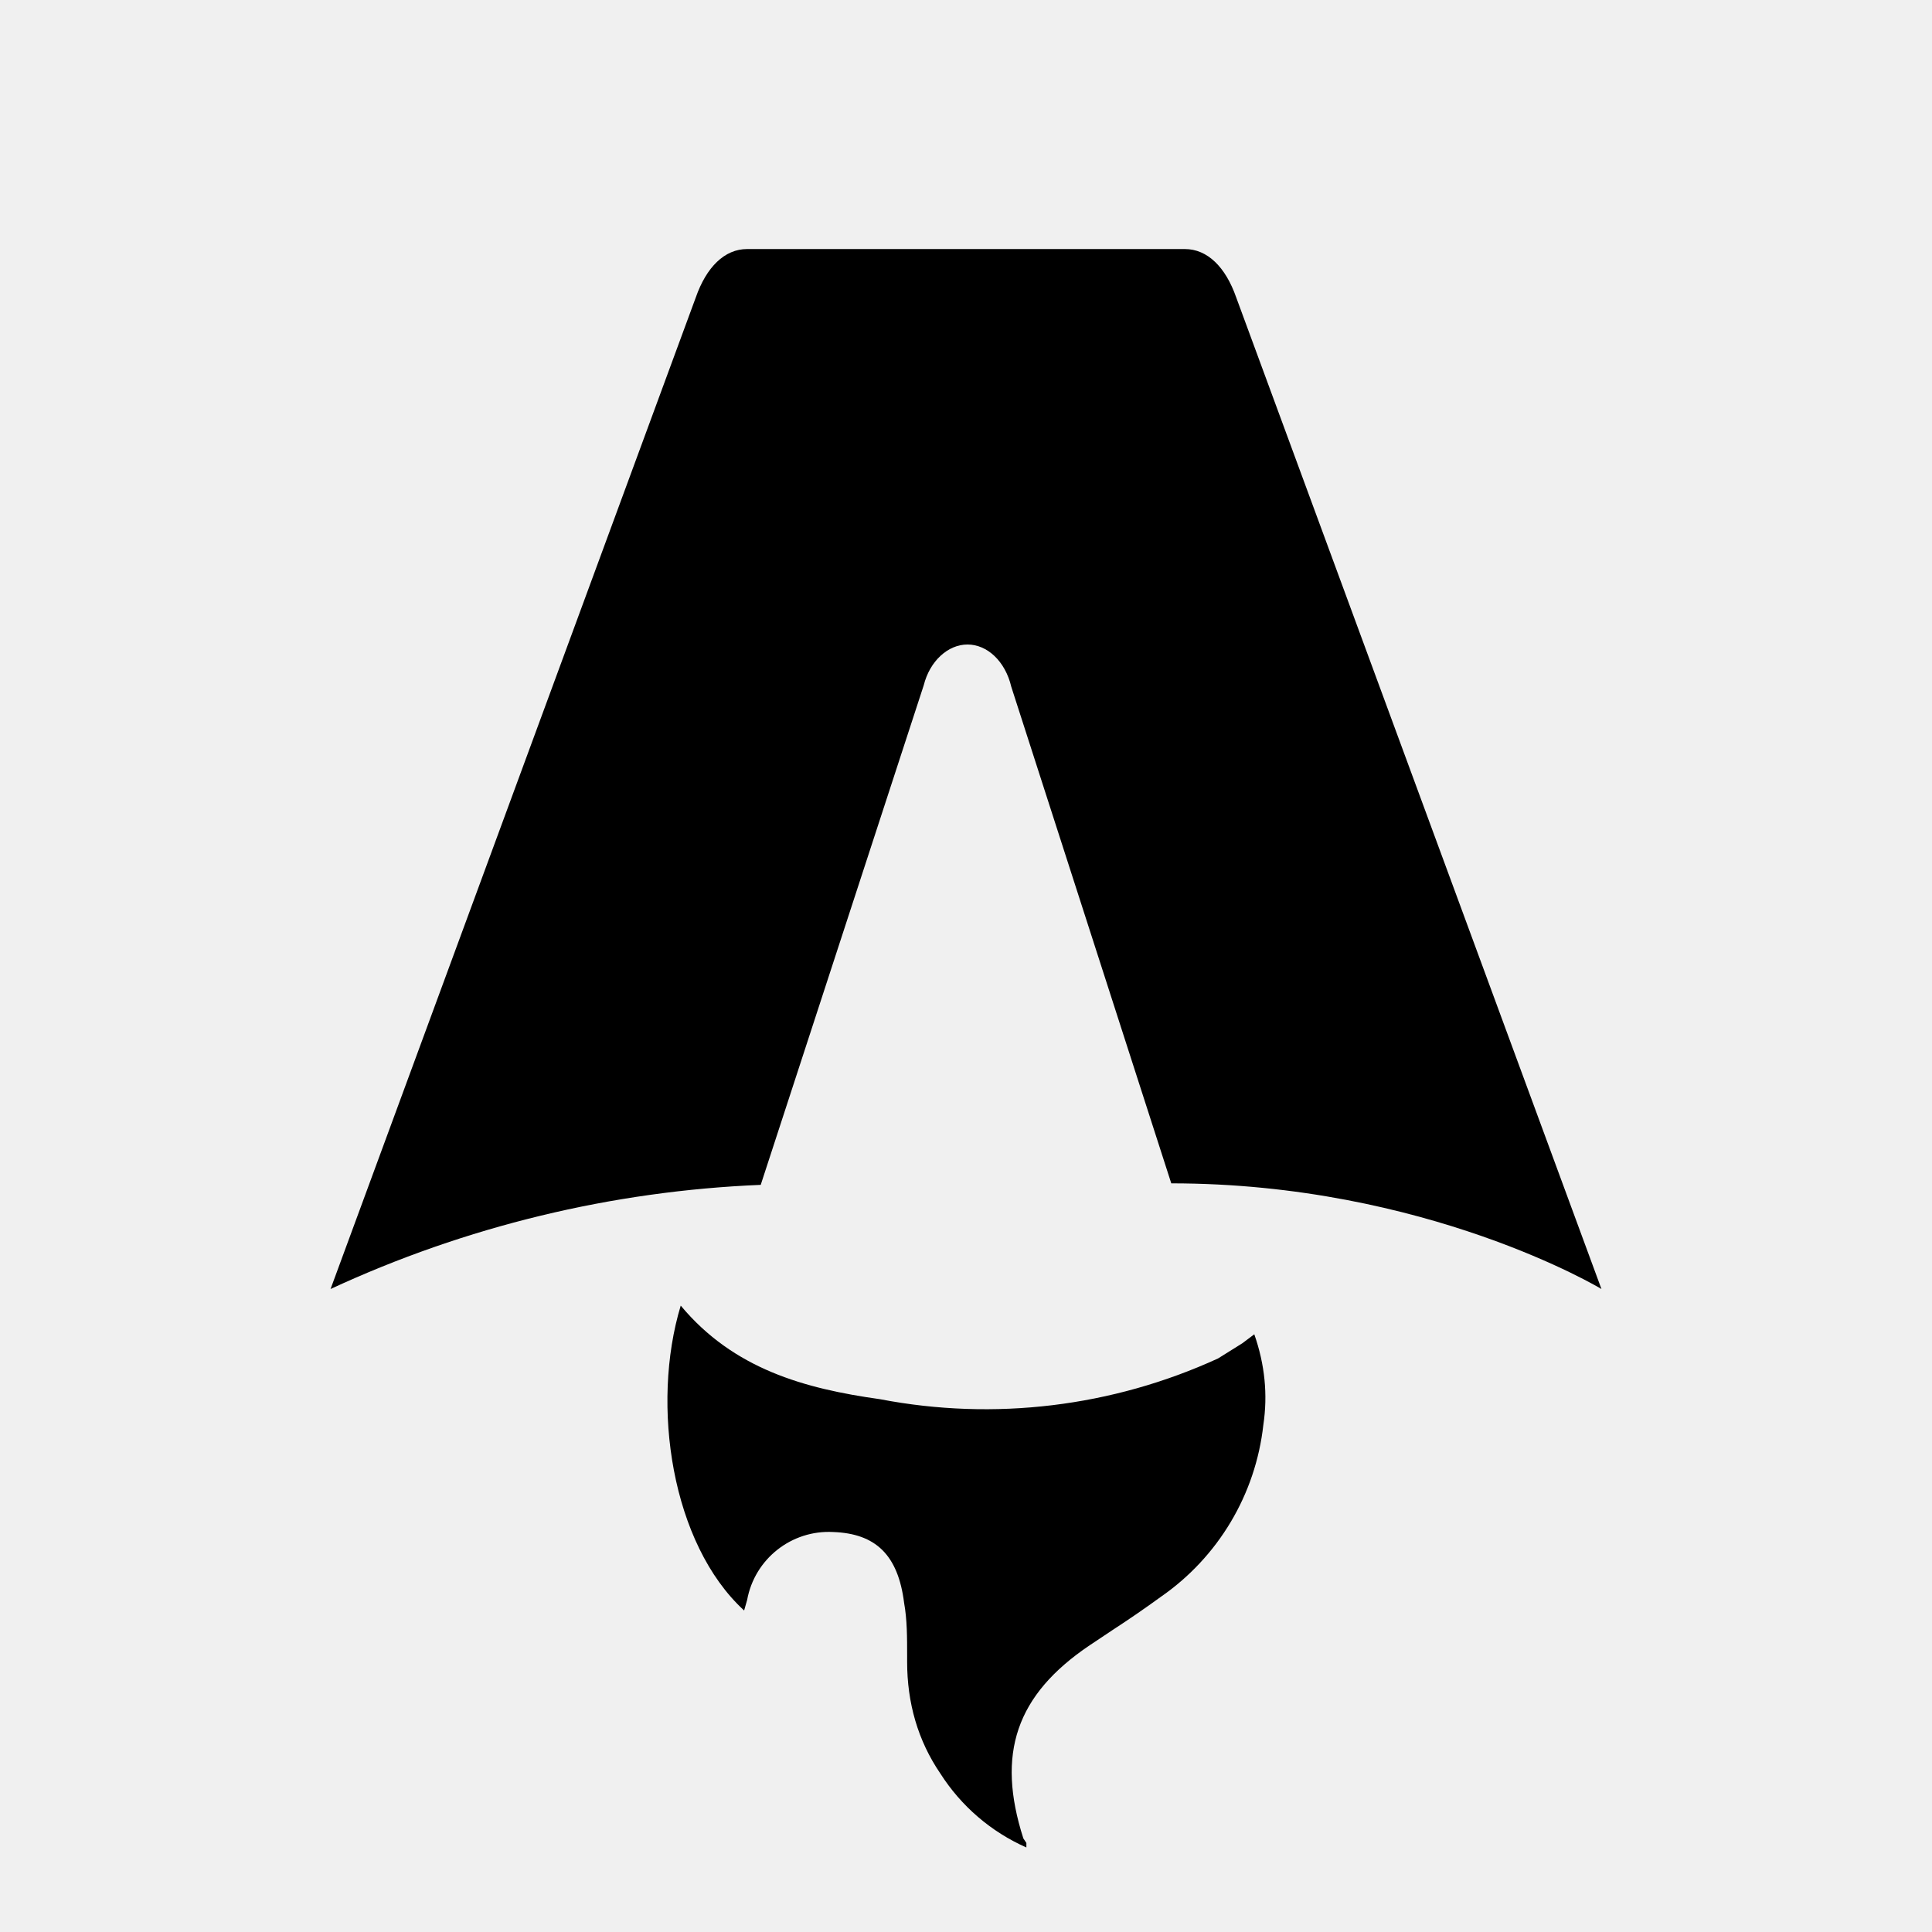
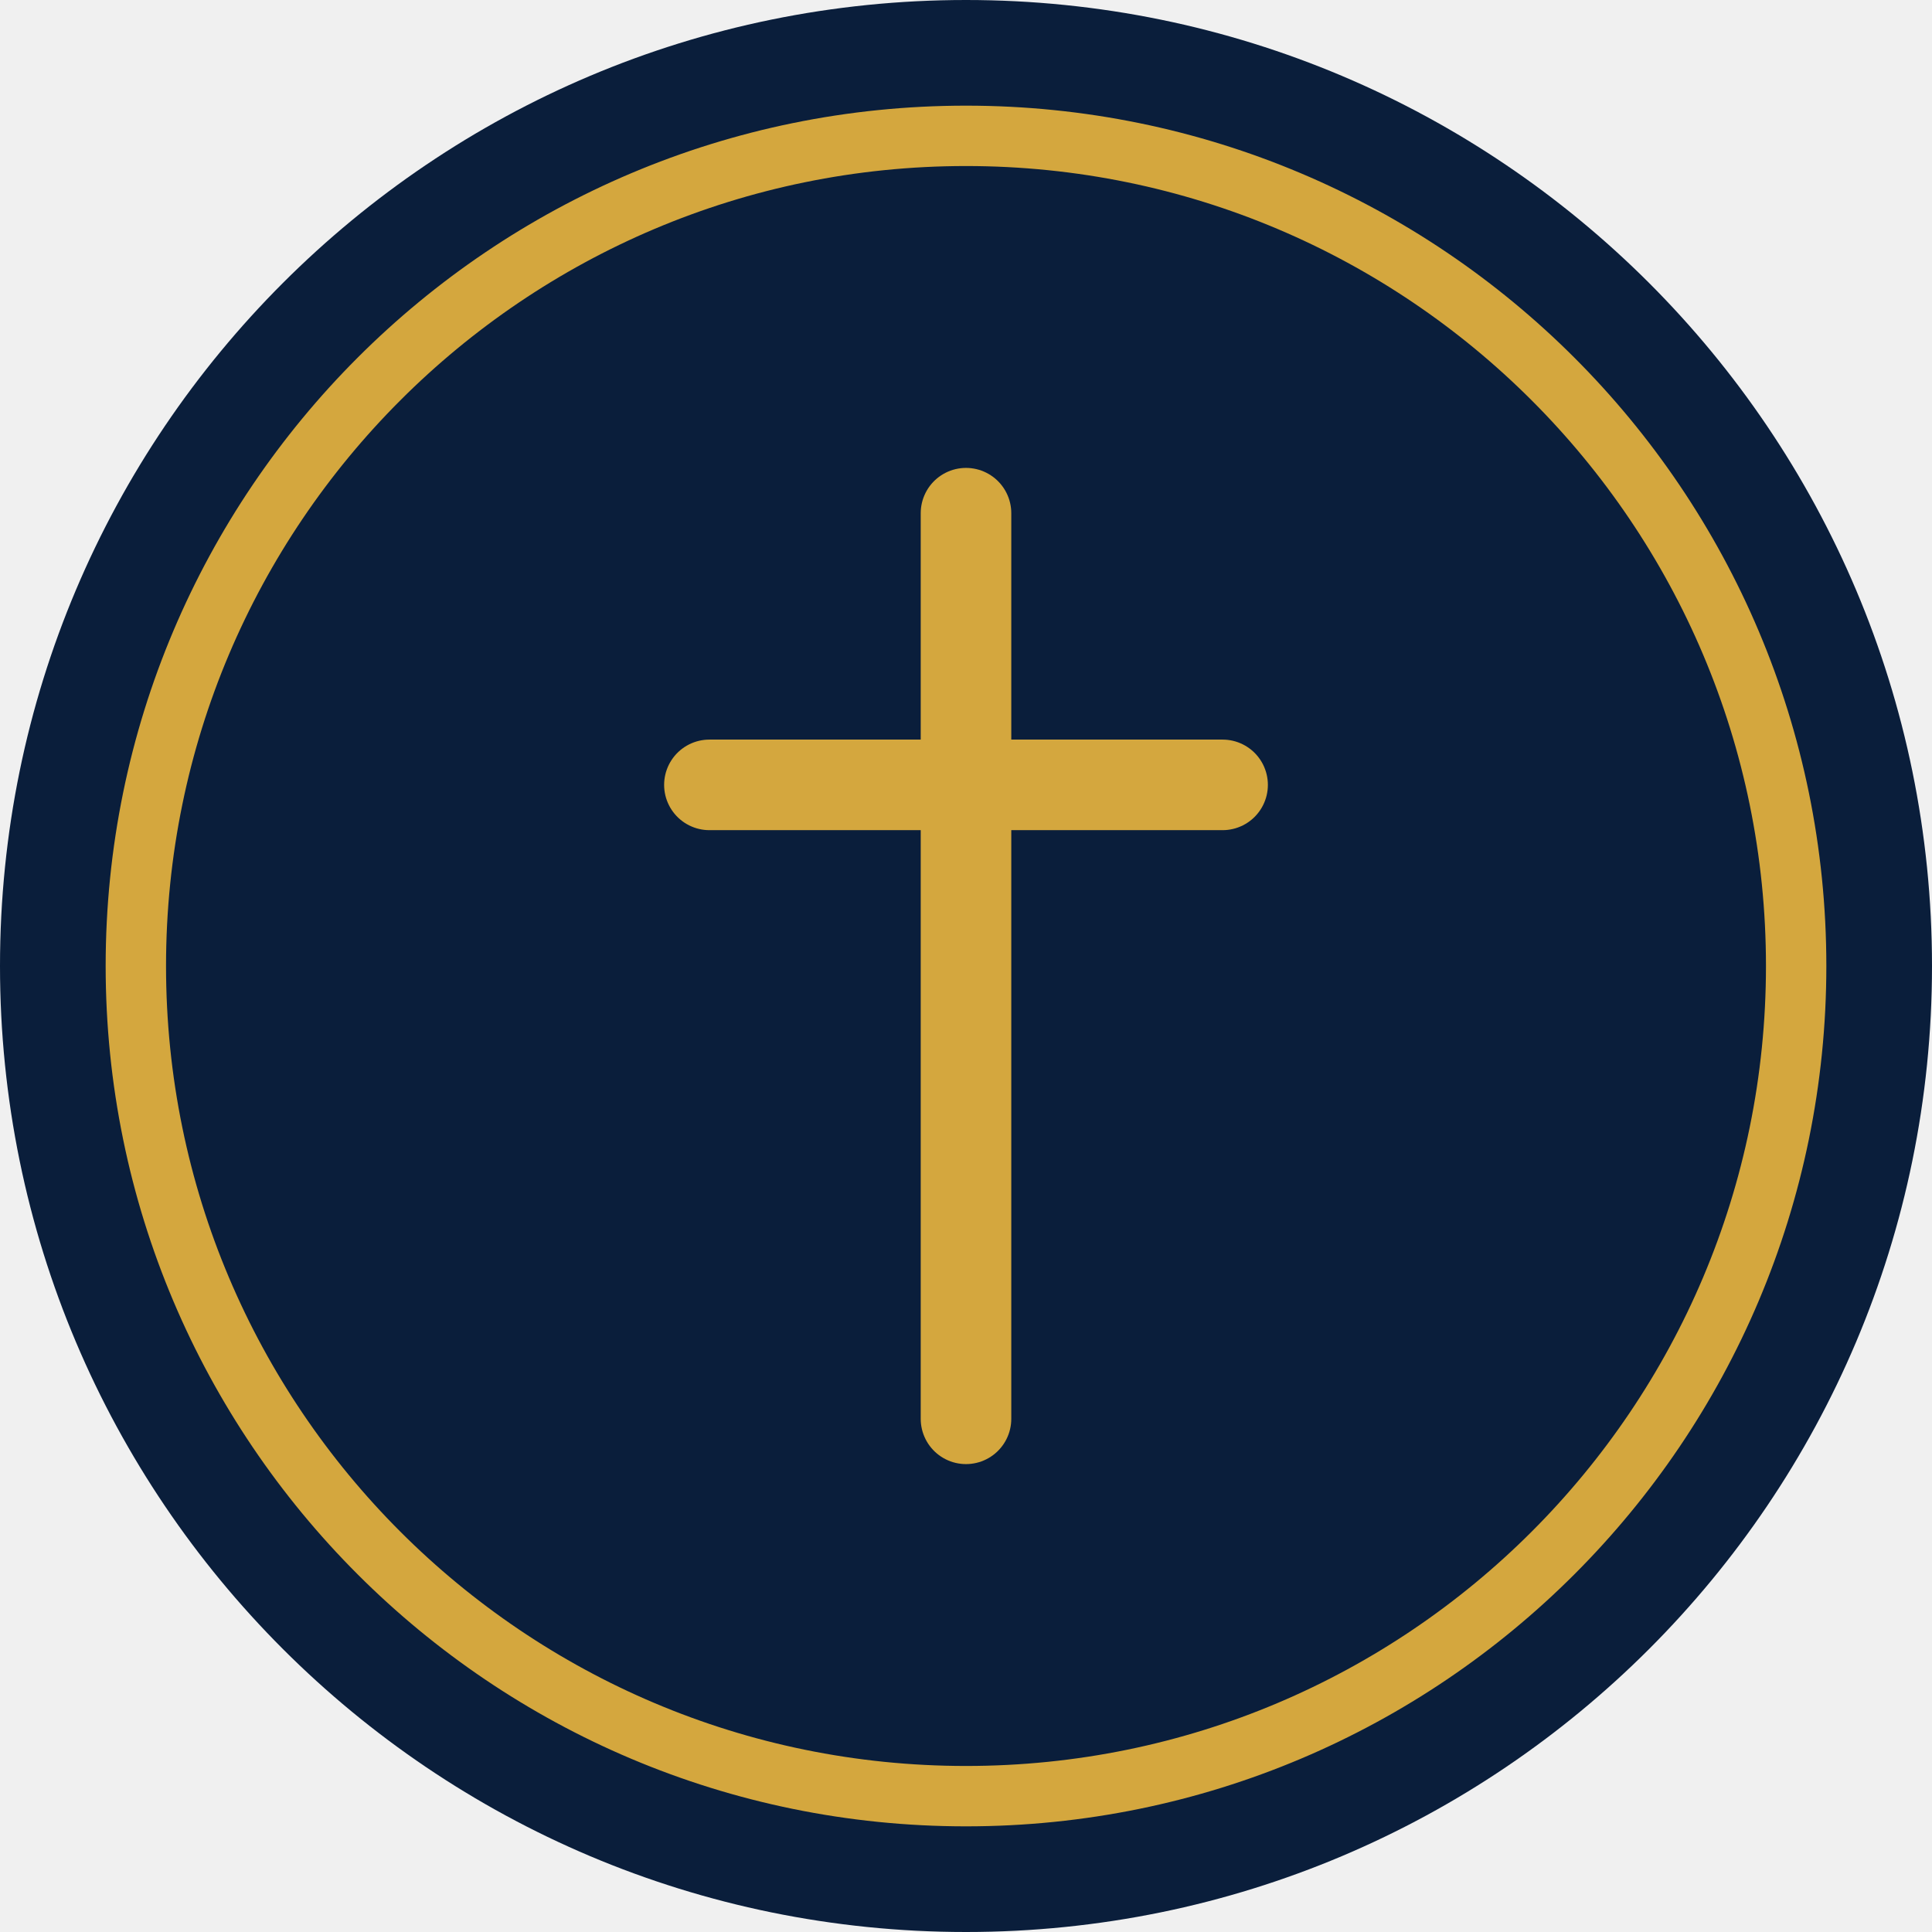
- <svg xmlns="http://www.w3.org/2000/svg" fill="none" viewBox="0 0 128 128">
-   <path d="M50.4 78.5a75.1 75.1 0 0 0-28.5 6.9l24.2-65.7c.7-2 1.9-3.2 3.4-3.2h29c1.5 0 2.7 1.2 3.4 3.2l24.2 65.7s-11.6-7-28.5-7L67 45.5c-.4-1.7-1.6-2.8-2.9-2.8-1.3 0-2.5 1.1-2.9 2.7L50.4 78.5Zm-1.1 28.2Zm-4.2-20.2c-2 6.6-.6 15.8 4.2 20.2a17.5 17.5 0 0 1 .2-.7 5.5 5.5 0 0 1 5.7-4.5c2.8.1 4.3 1.5 4.7 4.7.2 1.1.2 2.3.2 3.5v.4c0 2.7.7 5.2 2.2 7.4a13 13 0 0 0 5.7 4.9v-.3l-.2-.3c-1.8-5.6-.5-9.5 4.4-12.8l1.5-1a73 73 0 0 0 3.2-2.2 16 16 0 0 0 6.8-11.4c.3-2 .1-4-.6-6l-.8.6-1.6 1a37 37 0 0 1-22.4 2.7c-5-.7-9.7-2-13.2-6.2Z" />
-   <style>
-         path { fill: #000; }
-         @media (prefers-color-scheme: dark) {
-             path { fill: #FFF; }
-         }
-     </style>
+ <svg xmlns="http://www.w3.org/2000/svg" viewBox="0 0 64 64">
+   <circle cx="32" cy="32" r="32" fill="#0A1E3B" />
+   <circle cx="32" cy="32" r="27.5" fill="none" stroke="#D4A73E" stroke-width="2" />
+   <path d="M32 17v30M23.5 26h17" stroke="#D4A73E" stroke-width="3" stroke-linecap="round" />
</svg>
